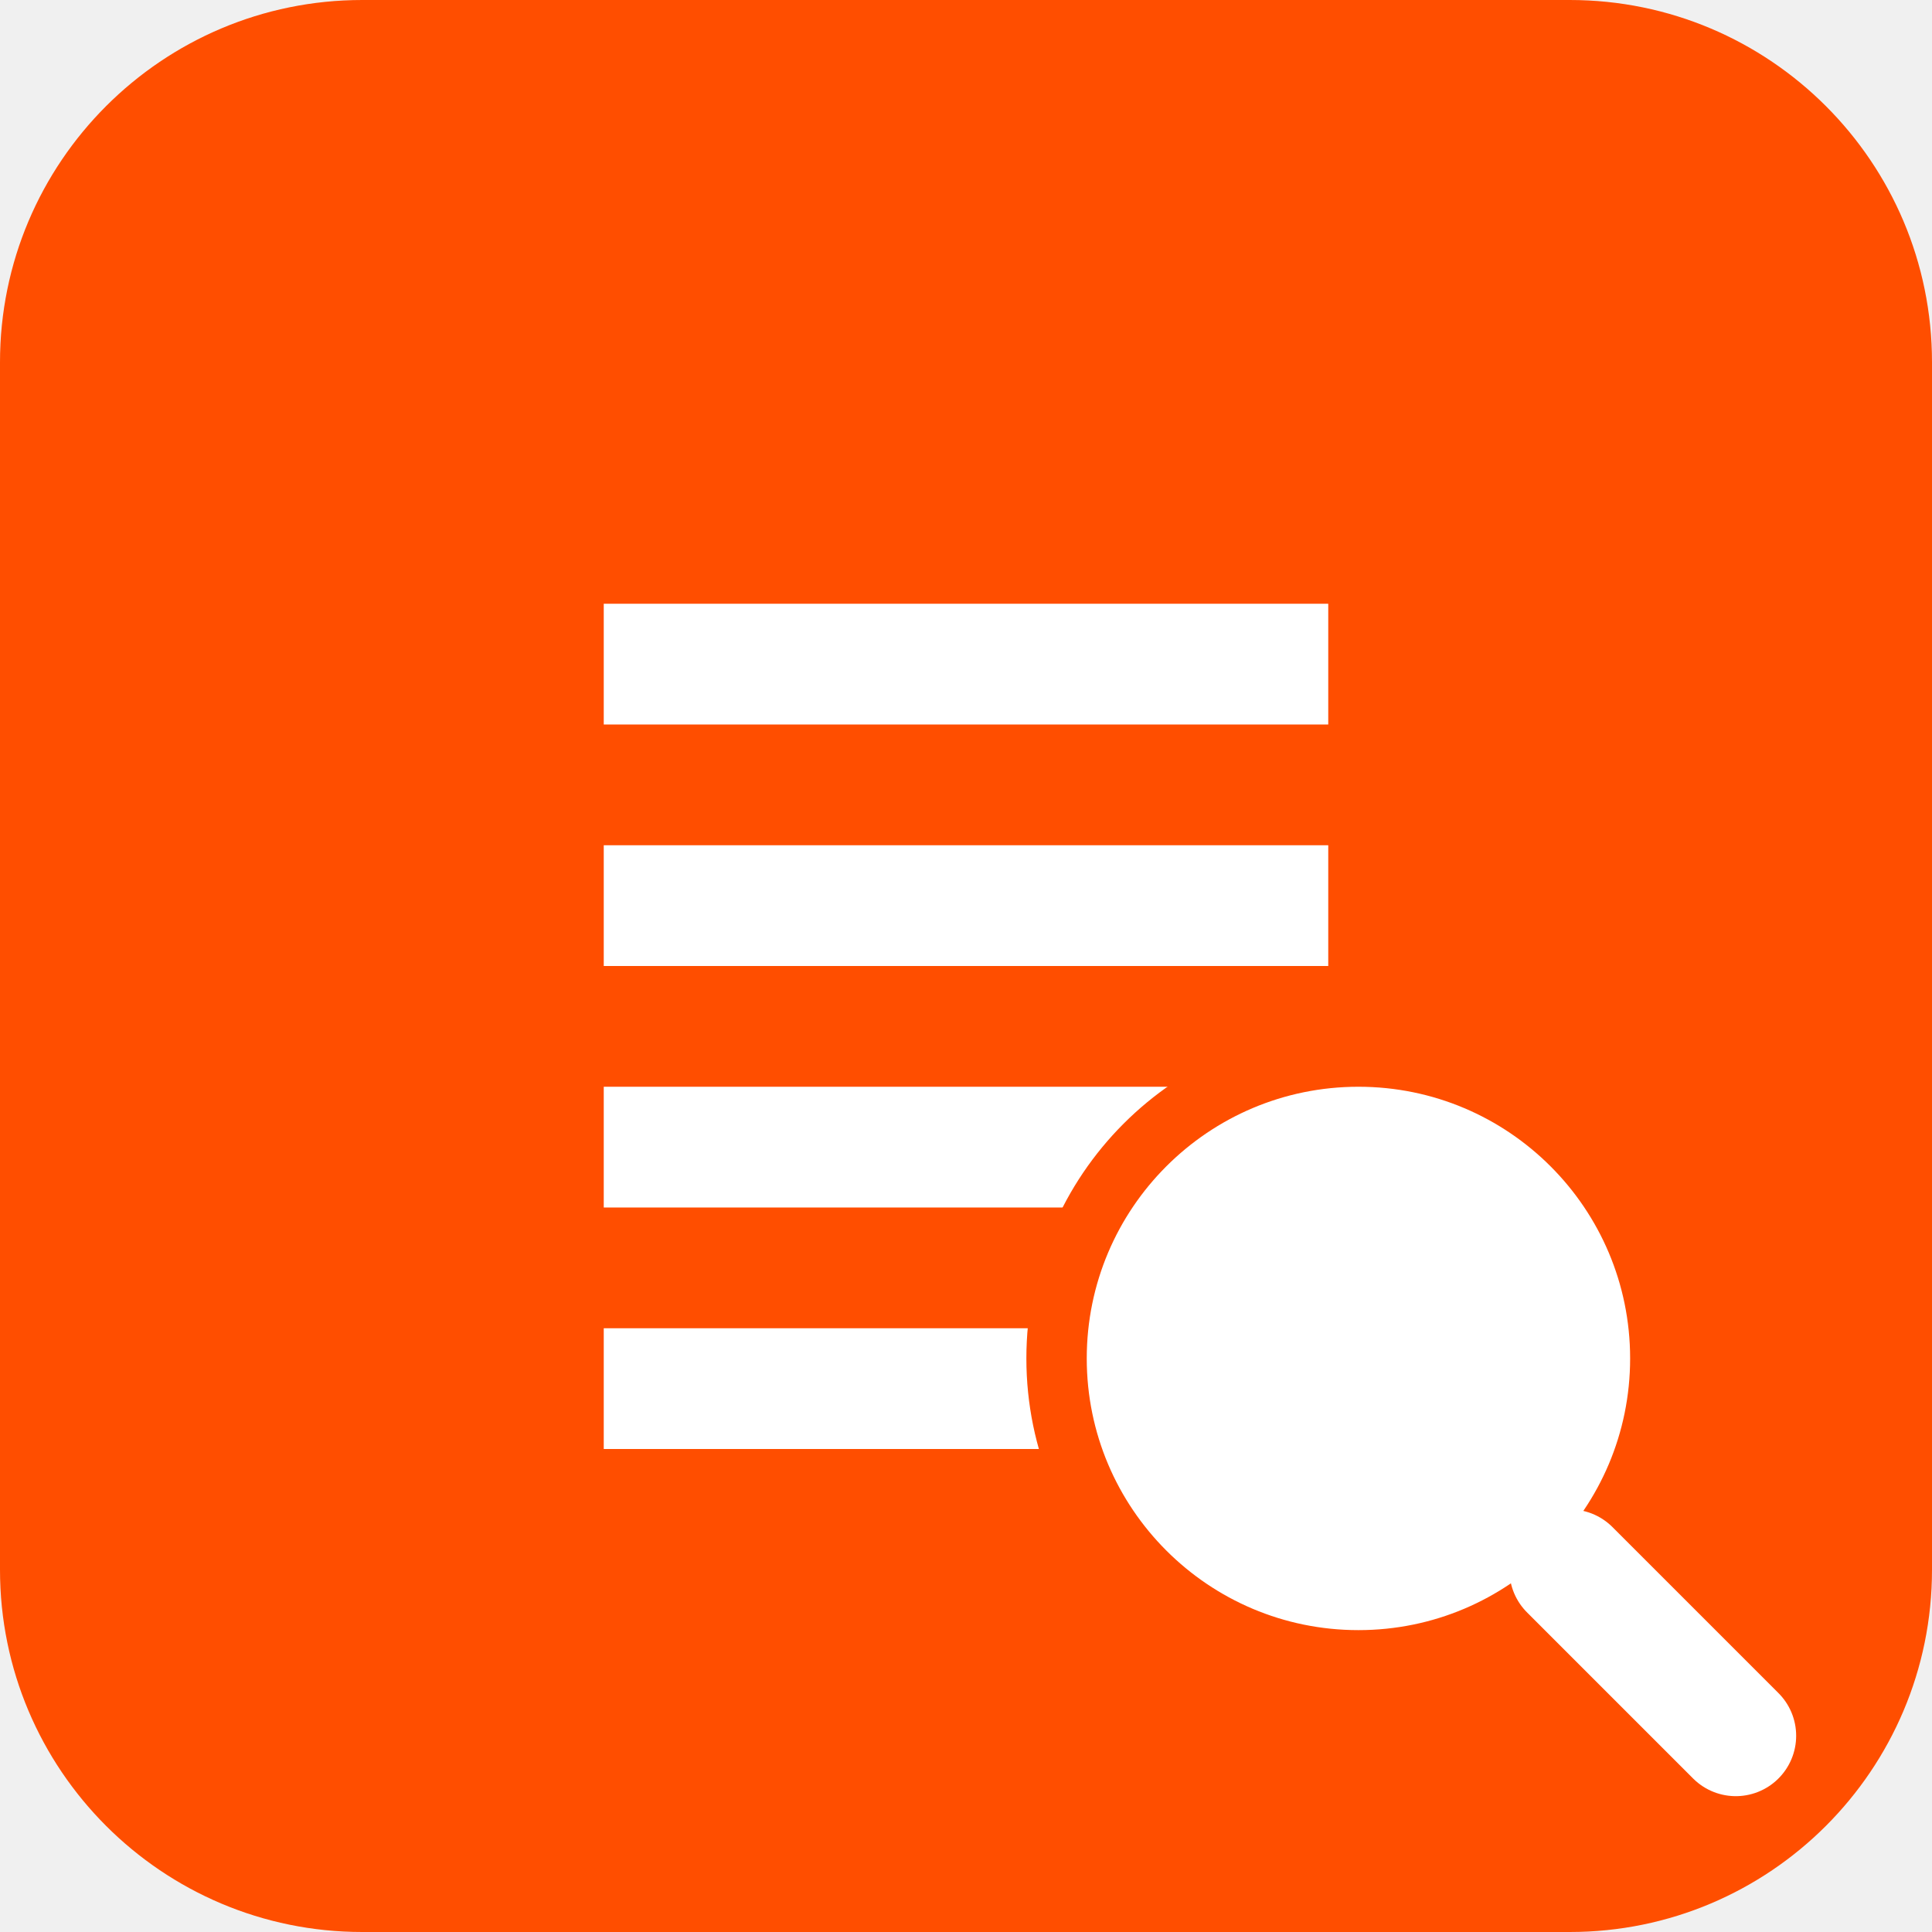
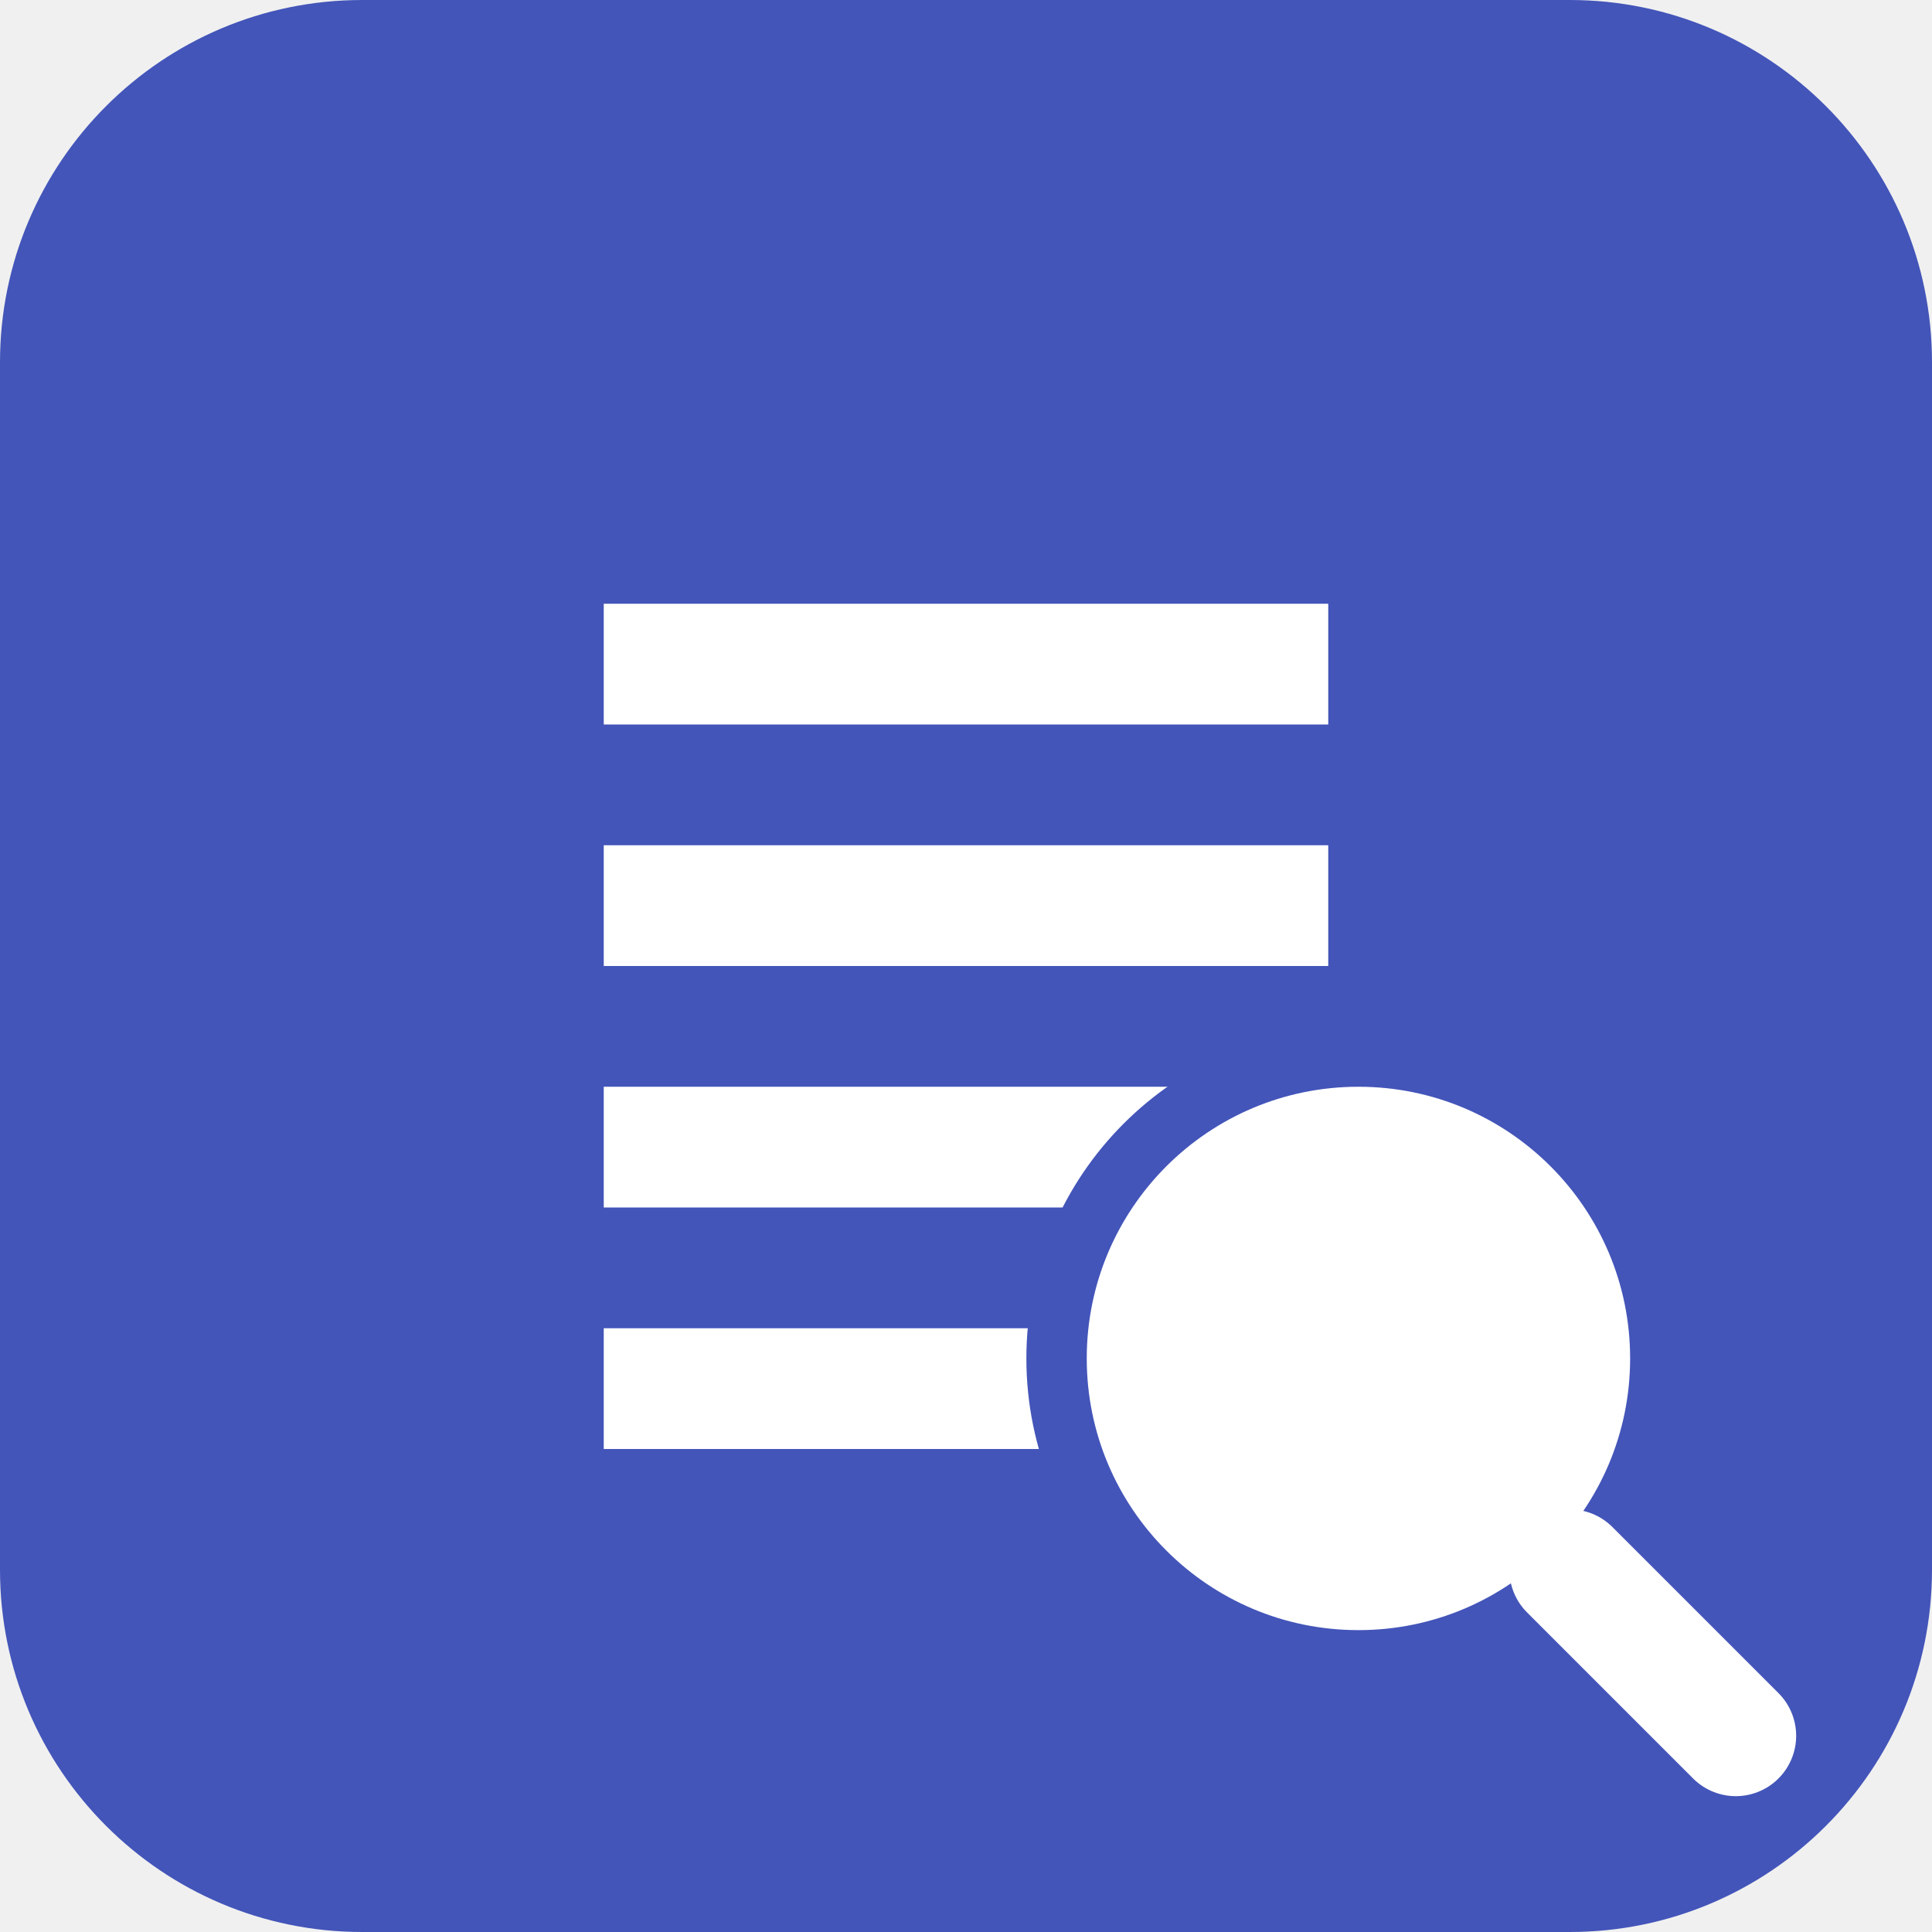
<svg xmlns="http://www.w3.org/2000/svg" width="128" height="128" viewBox="0 0 128 128">
-   <rect width="128" height="128" rx="24" fill="#ff4e00" />
+   <rect width="128" height="128" rx="24" fill="#4355B9" />
  <path d="M40 40h48v8H40zM40 56h48v8H40zM40 72h48v8H40zM40 88h32v8H40z" fill="#ffffff" />
-   <circle cx="90" cy="90" r="20" fill="#ffffff" stroke="#ff4e00" stroke-width="4" />
+   <circle cx="90" cy="90" r="20" fill="#ffffff" stroke="#4355B9" stroke-width="4" />
  <line x1="104" y1="104" x2="115" y2="115" stroke="#ffffff" stroke-width="8" stroke-linecap="round" />
</svg>
